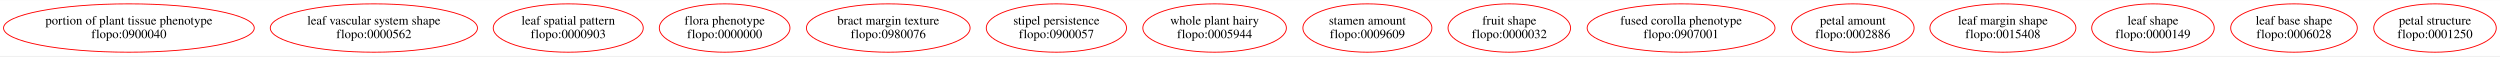
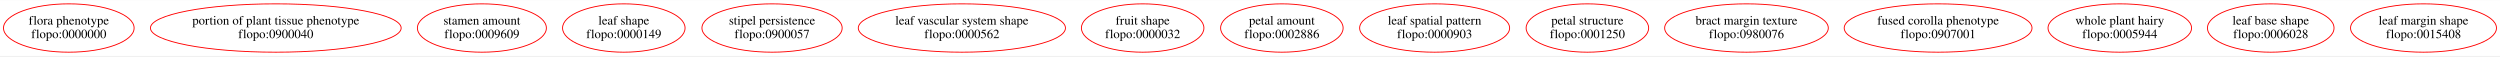
- <svg xmlns="http://www.w3.org/2000/svg" width="2765pt" height="62pt" viewBox="0.00 0.00 2765.48 61.74">
+ <svg xmlns="http://www.w3.org/2000/svg" width="2766pt" height="62pt" viewBox="0.00 0.00 2765.74 61.74">
  <g id="graph0" class="graph" transform="scale(1 1) rotate(0) translate(4 57.74)">
-     <polygon fill="white" stroke="transparent" points="-4,4 -4,-57.74 2761.48,-57.74 2761.48,4 -4,4" />
+     <polygon fill="white" stroke="transparent" points="-4,4 -4,-57.74 2761.74,-57.74 2761.74,4 -4,4" />
    <g id="node1" class="node">
-       <ellipse fill="none" stroke="red" cx="138.59" cy="-26.87" rx="138.69" ry="26.74" />
-       <text text-anchor="middle" x="138.59" y="-30.67" font-family="Times,serif" font-size="14.00">portion of plant tissue phenotype</text>
-       <text text-anchor="middle" x="138.59" y="-15.67" font-family="Times,serif" font-size="14.00">flopo:0900040</text>
+       <ellipse fill="none" stroke="red" cx="72.12" cy="-26.87" rx="72.25" ry="26.74" />
+       <text text-anchor="middle" x="72.12" y="-30.67" font-family="Times,serif" font-size="14.00">flora phenotype</text>
+       <text text-anchor="middle" x="72.12" y="-15.67" font-family="Times,serif" font-size="14.00">flopo:0000000</text>
    </g>
    <g id="node2" class="node">
-       <ellipse fill="none" stroke="red" cx="409.59" cy="-26.87" rx="114.6" ry="26.74" />
-       <text text-anchor="middle" x="409.59" y="-30.67" font-family="Times,serif" font-size="14.00">leaf vascular system shape</text>
-       <text text-anchor="middle" x="409.59" y="-15.67" font-family="Times,serif" font-size="14.00">flopo:0000562</text>
+       <ellipse fill="none" stroke="red" cx="301.12" cy="-26.87" rx="138.69" ry="26.74" />
+       <text text-anchor="middle" x="301.12" y="-30.67" font-family="Times,serif" font-size="14.00">portion of plant tissue phenotype</text>
+       <text text-anchor="middle" x="301.12" y="-15.67" font-family="Times,serif" font-size="14.00">flopo:0900040</text>
    </g>
    <g id="node3" class="node">
-       <ellipse fill="none" stroke="red" cx="624.59" cy="-26.87" rx="82.96" ry="26.74" />
-       <text text-anchor="middle" x="624.59" y="-30.67" font-family="Times,serif" font-size="14.00">leaf spatial pattern</text>
-       <text text-anchor="middle" x="624.59" y="-15.67" font-family="Times,serif" font-size="14.00">flopo:0000903</text>
+       <ellipse fill="none" stroke="red" cx="529.12" cy="-26.87" rx="71.34" ry="26.74" />
+       <text text-anchor="middle" x="529.12" y="-30.67" font-family="Times,serif" font-size="14.00">stamen amount</text>
+       <text text-anchor="middle" x="529.12" y="-15.67" font-family="Times,serif" font-size="14.00">flopo:0009609</text>
    </g>
    <g id="node4" class="node">
-       <ellipse fill="none" stroke="red" cx="797.59" cy="-26.87" rx="72.25" ry="26.74" />
-       <text text-anchor="middle" x="797.59" y="-30.67" font-family="Times,serif" font-size="14.00">flora phenotype</text>
-       <text text-anchor="middle" x="797.59" y="-15.67" font-family="Times,serif" font-size="14.00">flopo:0000000</text>
+       <ellipse fill="none" stroke="red" cx="686.12" cy="-26.87" rx="67.76" ry="26.74" />
+       <text text-anchor="middle" x="686.12" y="-30.67" font-family="Times,serif" font-size="14.00">leaf shape</text>
+       <text text-anchor="middle" x="686.12" y="-15.67" font-family="Times,serif" font-size="14.00">flopo:0000149</text>
    </g>
    <g id="node5" class="node">
-       <ellipse fill="none" stroke="red" cx="978.59" cy="-26.87" rx="90.52" ry="26.74" />
-       <text text-anchor="middle" x="978.59" y="-30.67" font-family="Times,serif" font-size="14.00">bract margin texture</text>
-       <text text-anchor="middle" x="978.59" y="-15.67" font-family="Times,serif" font-size="14.00">flopo:0980076</text>
+       <ellipse fill="none" stroke="red" cx="850.12" cy="-26.87" rx="77.56" ry="26.74" />
+       <text text-anchor="middle" x="850.12" y="-30.67" font-family="Times,serif" font-size="14.00">stipel persistence</text>
+       <text text-anchor="middle" x="850.12" y="-15.67" font-family="Times,serif" font-size="14.00">flopo:0900057</text>
    </g>
    <g id="node6" class="node">
-       <ellipse fill="none" stroke="red" cx="1164.59" cy="-26.87" rx="77.56" ry="26.74" />
-       <text text-anchor="middle" x="1164.59" y="-30.67" font-family="Times,serif" font-size="14.00">stipel persistence</text>
-       <text text-anchor="middle" x="1164.59" y="-15.67" font-family="Times,serif" font-size="14.00">flopo:0900057</text>
+       <ellipse fill="none" stroke="red" cx="1060.12" cy="-26.87" rx="114.6" ry="26.74" />
+       <text text-anchor="middle" x="1060.12" y="-30.67" font-family="Times,serif" font-size="14.00">leaf vascular system shape</text>
+       <text text-anchor="middle" x="1060.12" y="-15.67" font-family="Times,serif" font-size="14.00">flopo:0000562</text>
    </g>
    <g id="node7" class="node">
-       <ellipse fill="none" stroke="red" cx="1339.59" cy="-26.87" rx="79.39" ry="26.74" />
-       <text text-anchor="middle" x="1339.59" y="-30.67" font-family="Times,serif" font-size="14.00">whole plant hairy</text>
-       <text text-anchor="middle" x="1339.59" y="-15.67" font-family="Times,serif" font-size="14.00">flopo:0005944</text>
+       <ellipse fill="none" stroke="red" cx="1260.12" cy="-26.87" rx="67.76" ry="26.74" />
+       <text text-anchor="middle" x="1260.12" y="-30.67" font-family="Times,serif" font-size="14.00">fruit shape</text>
+       <text text-anchor="middle" x="1260.12" y="-15.67" font-family="Times,serif" font-size="14.00">flopo:0000032</text>
    </g>
    <g id="node8" class="node">
-       <ellipse fill="none" stroke="red" cx="1508.59" cy="-26.87" rx="71.34" ry="26.74" />
-       <text text-anchor="middle" x="1508.59" y="-30.67" font-family="Times,serif" font-size="14.00">stamen amount</text>
-       <text text-anchor="middle" x="1508.59" y="-15.67" font-family="Times,serif" font-size="14.00">flopo:0009609</text>
+       <ellipse fill="none" stroke="red" cx="1414.12" cy="-26.87" rx="67.76" ry="26.74" />
+       <text text-anchor="middle" x="1414.12" y="-30.67" font-family="Times,serif" font-size="14.00">petal amount</text>
+       <text text-anchor="middle" x="1414.12" y="-15.67" font-family="Times,serif" font-size="14.00">flopo:0002886</text>
    </g>
    <g id="node9" class="node">
-       <ellipse fill="none" stroke="red" cx="1665.59" cy="-26.87" rx="67.76" ry="26.74" />
-       <text text-anchor="middle" x="1665.59" y="-30.67" font-family="Times,serif" font-size="14.00">fruit shape</text>
-       <text text-anchor="middle" x="1665.59" y="-15.67" font-family="Times,serif" font-size="14.00">flopo:0000032</text>
+       <ellipse fill="none" stroke="red" cx="1583.12" cy="-26.87" rx="82.96" ry="26.74" />
+       <text text-anchor="middle" x="1583.12" y="-30.67" font-family="Times,serif" font-size="14.00">leaf spatial pattern</text>
+       <text text-anchor="middle" x="1583.12" y="-15.67" font-family="Times,serif" font-size="14.00">flopo:0000903</text>
    </g>
    <g id="node10" class="node">
-       <ellipse fill="none" stroke="red" cx="1855.59" cy="-26.87" rx="103.89" ry="26.74" />
-       <text text-anchor="middle" x="1855.59" y="-30.67" font-family="Times,serif" font-size="14.00">fused corolla phenotype</text>
-       <text text-anchor="middle" x="1855.59" y="-15.67" font-family="Times,serif" font-size="14.00">flopo:0907001</text>
+       <ellipse fill="none" stroke="red" cx="1752.12" cy="-26.87" rx="67.76" ry="26.74" />
+       <text text-anchor="middle" x="1752.12" y="-30.67" font-family="Times,serif" font-size="14.00">petal structure</text>
+       <text text-anchor="middle" x="1752.12" y="-15.67" font-family="Times,serif" font-size="14.00">flopo:0001250</text>
    </g>
    <g id="node11" class="node">
-       <ellipse fill="none" stroke="red" cx="2045.59" cy="-26.87" rx="67.76" ry="26.74" />
-       <text text-anchor="middle" x="2045.59" y="-30.67" font-family="Times,serif" font-size="14.00">petal amount</text>
-       <text text-anchor="middle" x="2045.59" y="-15.67" font-family="Times,serif" font-size="14.00">flopo:0002886</text>
+       <ellipse fill="none" stroke="red" cx="1928.12" cy="-26.87" rx="90.52" ry="26.74" />
+       <text text-anchor="middle" x="1928.12" y="-30.67" font-family="Times,serif" font-size="14.00">bract margin texture</text>
+       <text text-anchor="middle" x="1928.12" y="-15.67" font-family="Times,serif" font-size="14.00">flopo:0980076</text>
    </g>
    <g id="node12" class="node">
-       <ellipse fill="none" stroke="red" cx="2211.59" cy="-26.87" rx="80.72" ry="26.74" />
-       <text text-anchor="middle" x="2211.59" y="-30.67" font-family="Times,serif" font-size="14.00">leaf margin shape</text>
-       <text text-anchor="middle" x="2211.59" y="-15.67" font-family="Times,serif" font-size="14.00">flopo:0015408</text>
+       <ellipse fill="none" stroke="red" cx="2140.12" cy="-26.87" rx="103.89" ry="26.74" />
+       <text text-anchor="middle" x="2140.12" y="-30.67" font-family="Times,serif" font-size="14.00">fused corolla phenotype</text>
+       <text text-anchor="middle" x="2140.12" y="-15.67" font-family="Times,serif" font-size="14.00">flopo:0907001</text>
    </g>
    <g id="node13" class="node">
-       <ellipse fill="none" stroke="red" cx="2377.59" cy="-26.87" rx="67.76" ry="26.74" />
-       <text text-anchor="middle" x="2377.59" y="-30.67" font-family="Times,serif" font-size="14.00">leaf shape</text>
-       <text text-anchor="middle" x="2377.59" y="-15.67" font-family="Times,serif" font-size="14.00">flopo:0000149</text>
+       <ellipse fill="none" stroke="red" cx="2341.12" cy="-26.87" rx="79.39" ry="26.74" />
+       <text text-anchor="middle" x="2341.12" y="-30.67" font-family="Times,serif" font-size="14.00">whole plant hairy</text>
+       <text text-anchor="middle" x="2341.12" y="-15.67" font-family="Times,serif" font-size="14.00">flopo:0005944</text>
    </g>
    <g id="node14" class="node">
-       <ellipse fill="none" stroke="red" cx="2533.59" cy="-26.87" rx="70.01" ry="26.74" />
-       <text text-anchor="middle" x="2533.59" y="-30.67" font-family="Times,serif" font-size="14.00">leaf base shape</text>
-       <text text-anchor="middle" x="2533.59" y="-15.67" font-family="Times,serif" font-size="14.00">flopo:0006028</text>
+       <ellipse fill="none" stroke="red" cx="2508.12" cy="-26.87" rx="70.01" ry="26.74" />
+       <text text-anchor="middle" x="2508.12" y="-30.67" font-family="Times,serif" font-size="14.00">leaf base shape</text>
+       <text text-anchor="middle" x="2508.12" y="-15.67" font-family="Times,serif" font-size="14.00">flopo:0006028</text>
    </g>
    <g id="node15" class="node">
-       <ellipse fill="none" stroke="red" cx="2689.59" cy="-26.87" rx="67.76" ry="26.74" />
-       <text text-anchor="middle" x="2689.59" y="-30.67" font-family="Times,serif" font-size="14.00">petal structure</text>
-       <text text-anchor="middle" x="2689.59" y="-15.67" font-family="Times,serif" font-size="14.00">flopo:0001250</text>
+       <ellipse fill="none" stroke="red" cx="2677.12" cy="-26.87" rx="80.72" ry="26.74" />
+       <text text-anchor="middle" x="2677.12" y="-30.67" font-family="Times,serif" font-size="14.00">leaf margin shape</text>
+       <text text-anchor="middle" x="2677.12" y="-15.67" font-family="Times,serif" font-size="14.00">flopo:0015408</text>
    </g>
  </g>
</svg>
